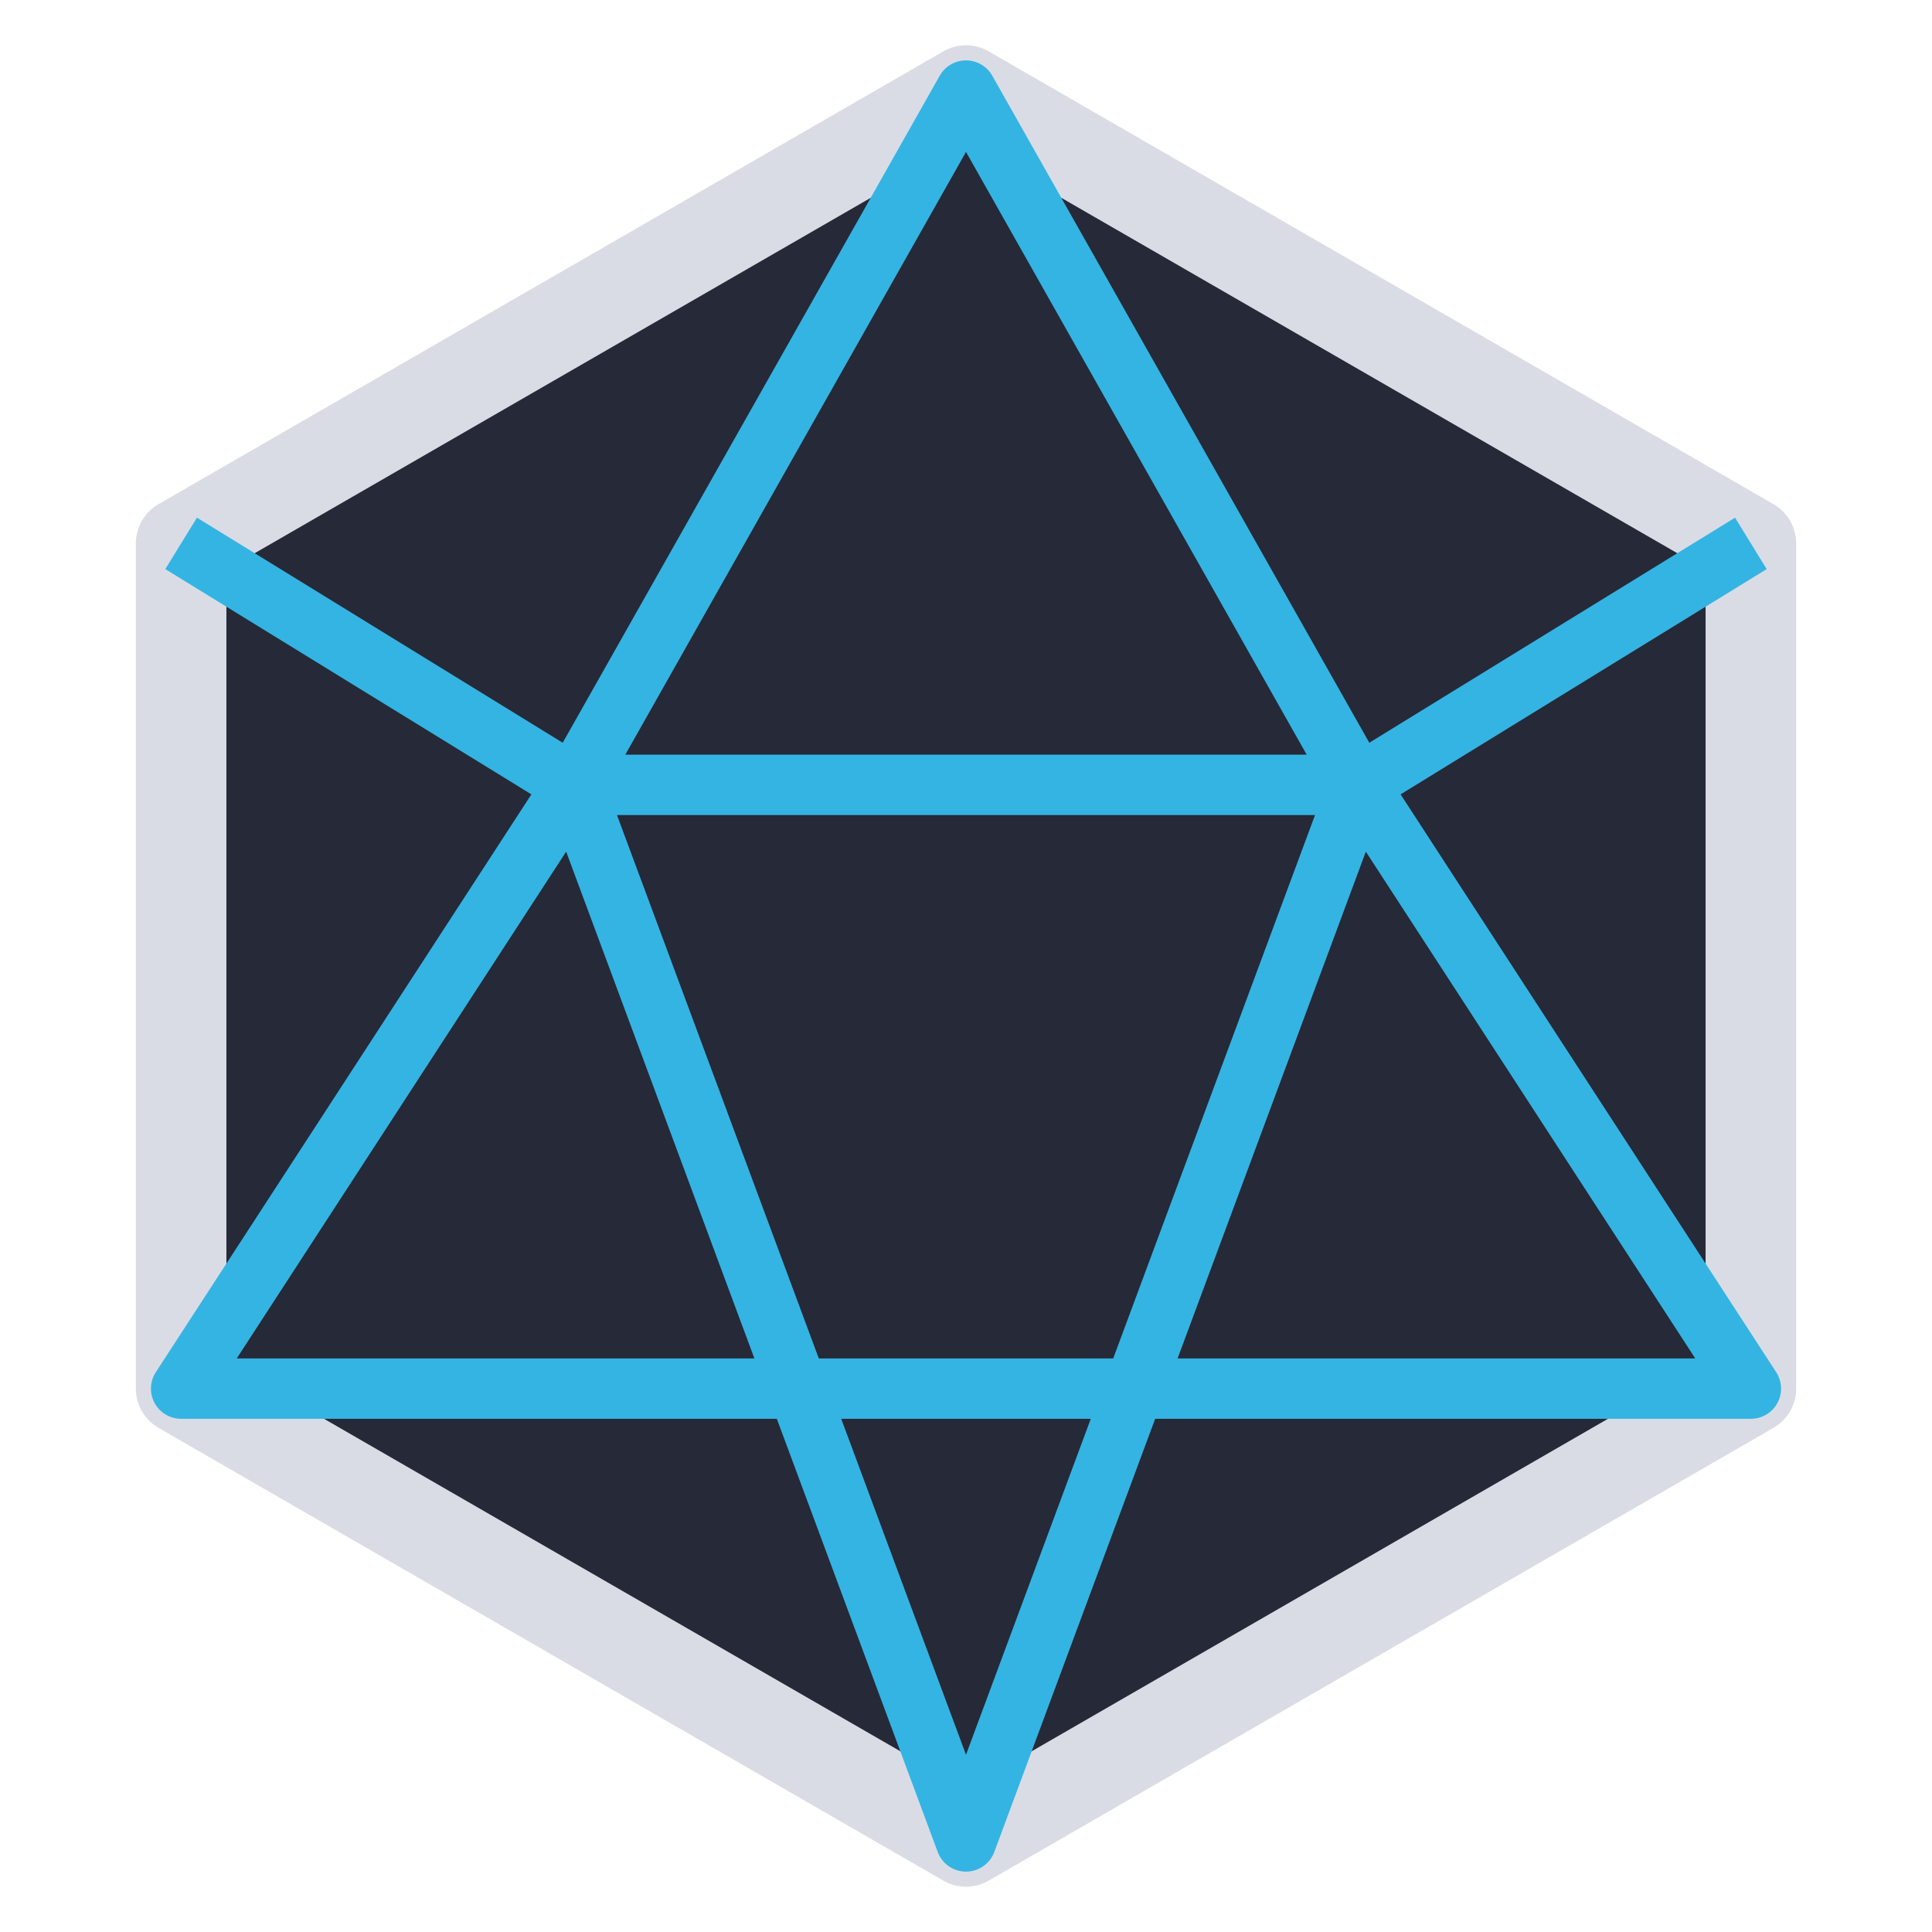
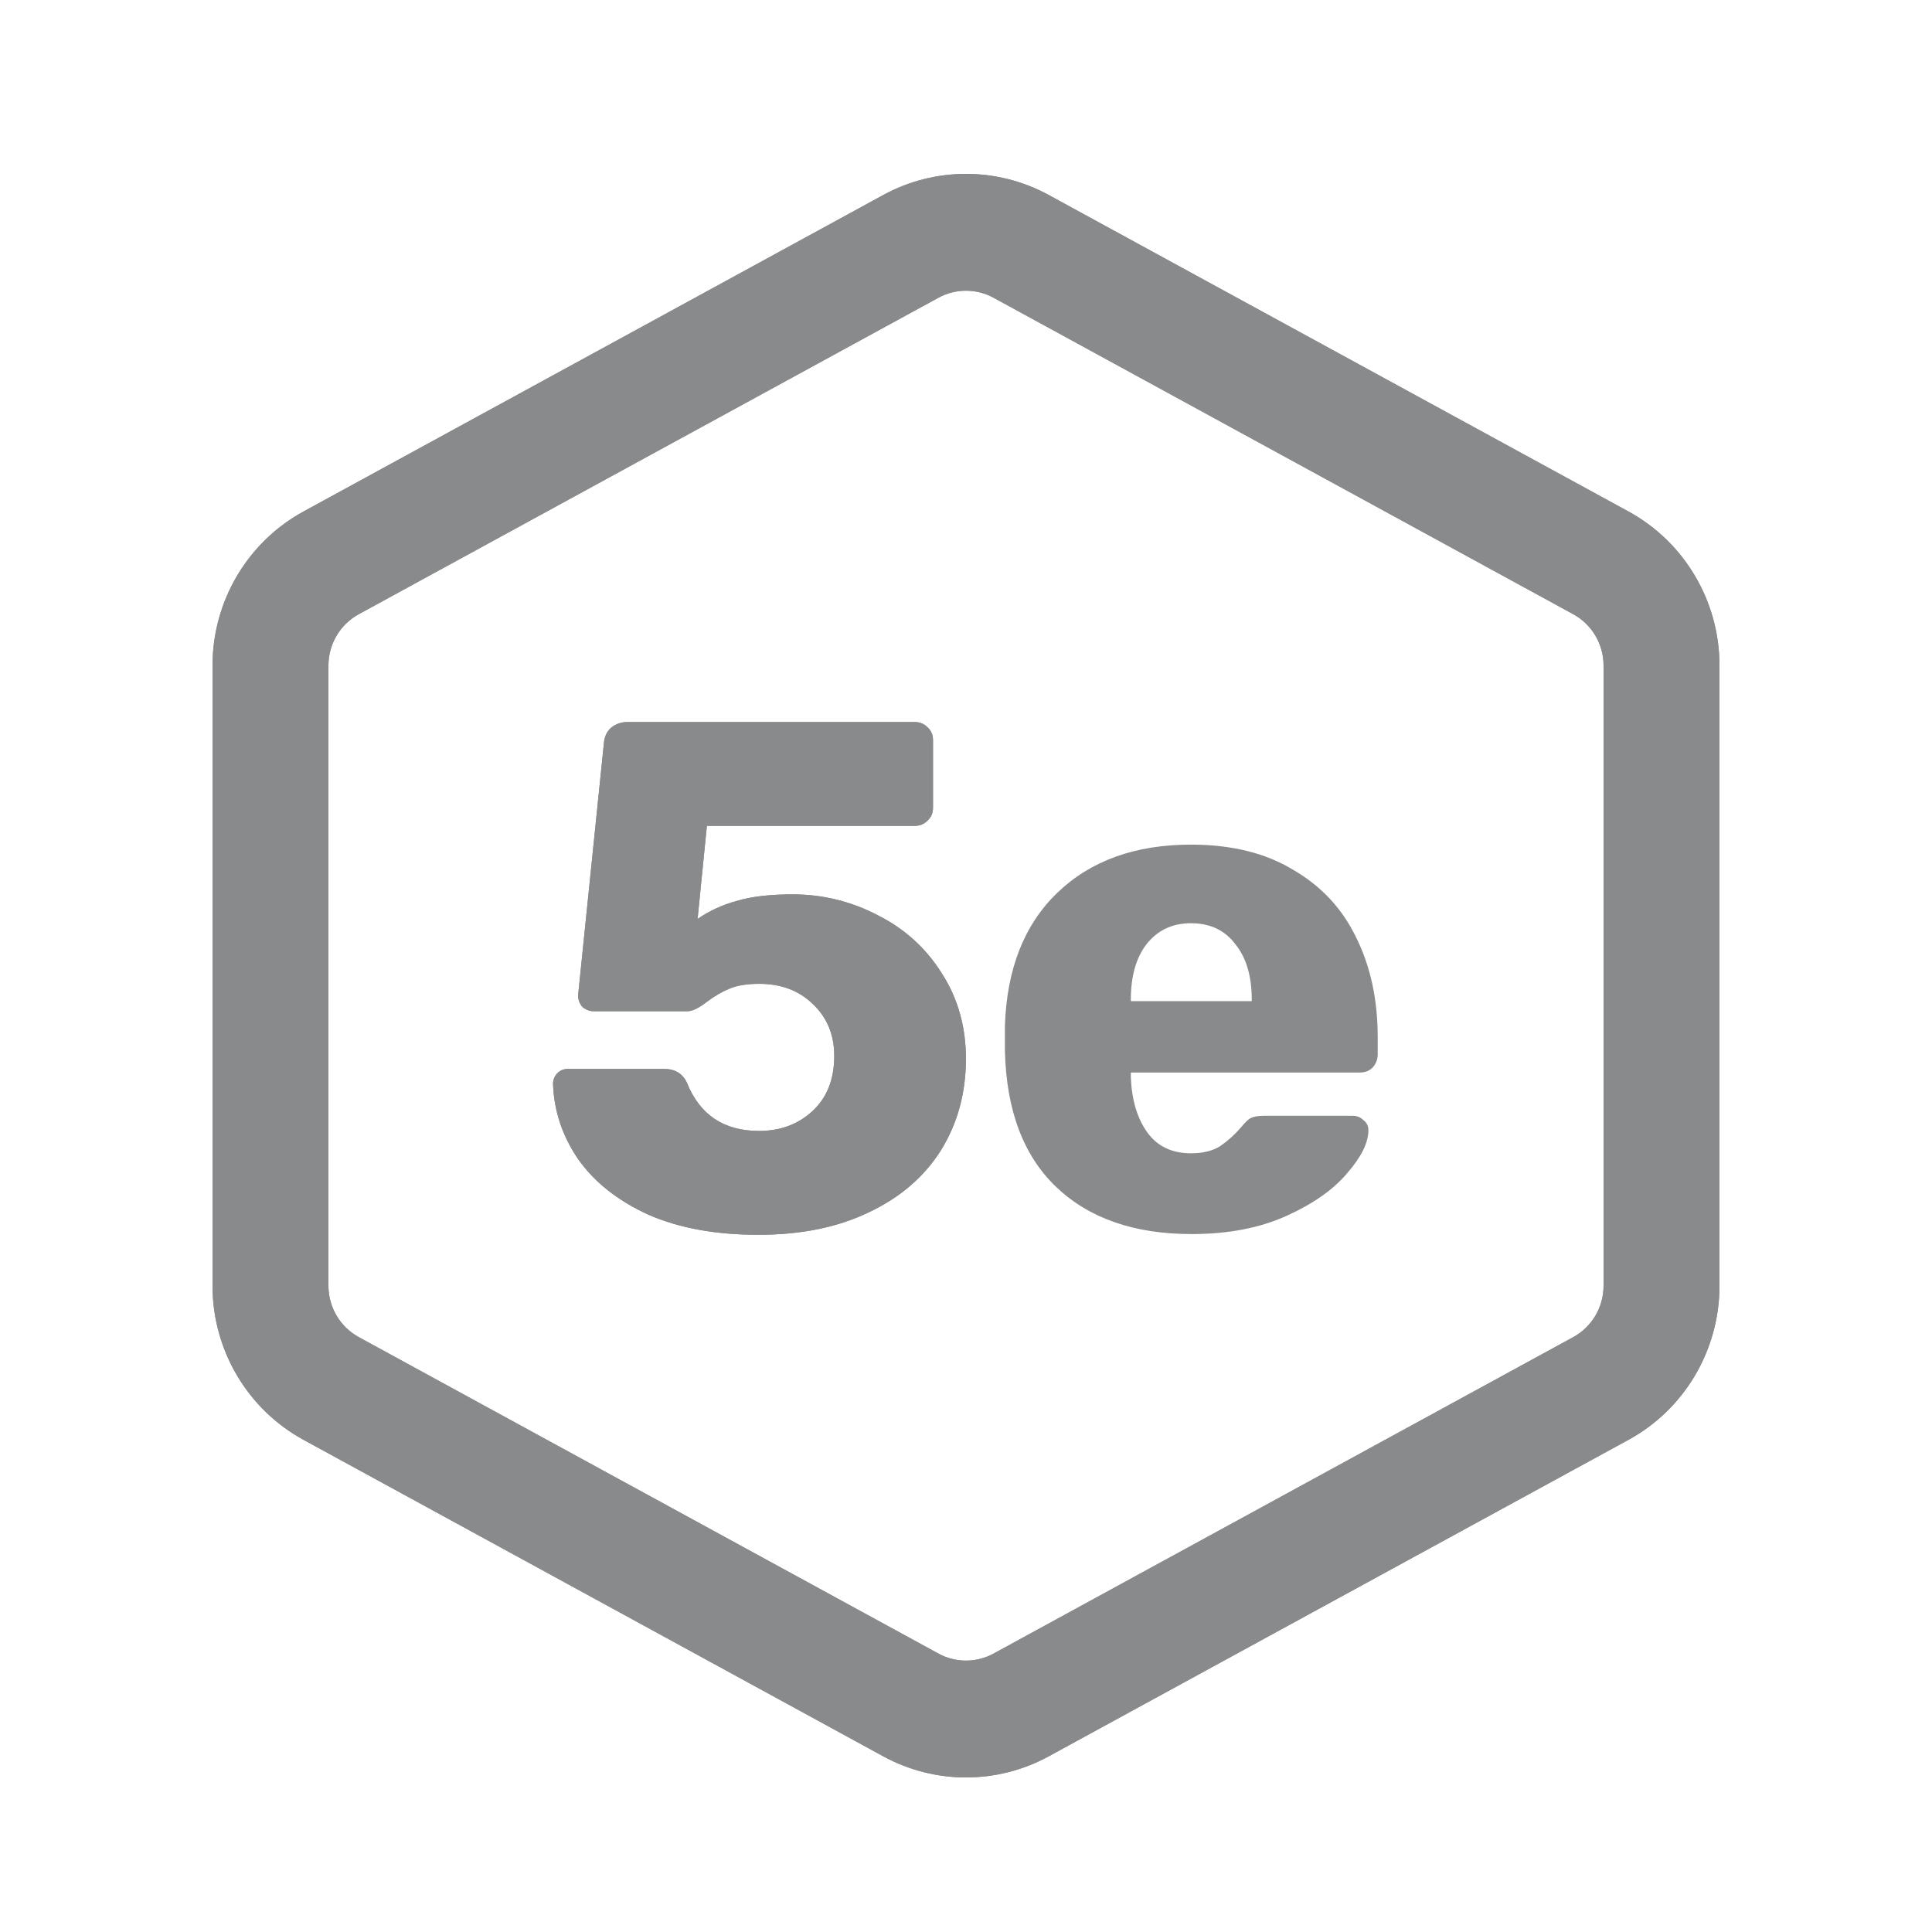
- <svg xmlns="http://www.w3.org/2000/svg" width="128" height="128" viewBox="0 0 64 64" fill="none">
-   <path d="M32 3 58 18v28L32 61 6 46V18L32 3Z" fill="#262937" stroke="#dadce5" stroke-width="3" stroke-linejoin="round" />
-   <path d="m32 3-13 23h26L32 3ZM6 18l13 8-13 20m52-28-13 8 13 20M19 26 6 46h52L45 26H19Zm0 0 13 35 13-35" stroke="#34b4e3" stroke-width="2" stroke-linejoin="round" />
+ <svg xmlns="http://www.w3.org/2000/svg" width="100" height="100" viewBox="0 0 100 100" fill="none">
+   <path fill-rule="evenodd" clip-rule="evenodd" d="M51.429 15.412C50.538 14.925 49.462 14.925 48.571 15.412L18.571 31.79C17.603 32.318 17 33.339 17 34.449V66.552C17 67.661 17.603 68.682 18.571 69.21L48.571 85.588C49.462 86.075 50.538 86.075 51.429 85.588L81.429 69.21C82.397 68.682 83 67.661 83 66.552V34.449C83 33.339 82.397 32.318 81.429 31.79L51.429 15.412ZM45.714 10.095C48.388 8.635 51.612 8.635 54.286 10.095L84.287 26.473C87.191 28.058 89 31.12 89 34.449V66.552C89 69.88 87.191 72.942 84.287 74.527L54.286 90.905C51.612 92.365 48.388 92.365 45.714 90.905L15.713 74.527C12.809 72.942 11 69.88 11 66.552V34.449C11 31.12 12.809 28.058 15.713 26.473L45.714 10.095Z" fill="#898A8B" />
+   <path d="M39.255 63.912C37.033 63.912 35.132 63.564 33.551 62.867C31.971 62.145 30.761 61.187 29.922 59.993C29.107 58.798 28.675 57.504 28.625 56.111C28.625 55.887 28.699 55.7 28.848 55.551C28.996 55.401 29.181 55.327 29.403 55.327H34.366C34.934 55.327 35.329 55.563 35.551 56.036C36.218 57.703 37.465 58.537 39.292 58.537C40.378 58.537 41.292 58.201 42.033 57.529C42.798 56.832 43.181 55.874 43.181 54.655C43.181 53.56 42.81 52.664 42.07 51.967C41.354 51.27 40.428 50.922 39.292 50.922C38.65 50.922 38.132 51.009 37.736 51.183C37.366 51.333 36.983 51.557 36.588 51.855C36.169 52.179 35.835 52.341 35.588 52.341H30.736C30.514 52.341 30.317 52.266 30.144 52.117C29.996 51.942 29.922 51.743 29.922 51.519L31.255 38.492C31.28 38.143 31.403 37.87 31.625 37.671C31.872 37.471 32.156 37.372 32.477 37.372H47.329C47.601 37.372 47.823 37.459 47.996 37.633C48.193 37.807 48.292 38.031 48.292 38.305V41.814C48.292 42.088 48.193 42.312 47.996 42.486C47.823 42.66 47.601 42.747 47.329 42.747H36.588L36.107 47.563C36.724 47.139 37.403 46.828 38.144 46.629C38.885 46.405 39.847 46.293 41.033 46.293C42.588 46.293 44.057 46.654 45.44 47.376C46.823 48.073 47.922 49.068 48.736 50.362C49.576 51.656 49.996 53.137 49.996 54.804C49.996 56.571 49.564 58.151 48.699 59.545C47.835 60.914 46.588 61.984 44.959 62.755C43.354 63.527 41.453 63.912 39.255 63.912Z" fill="#898A8B" />
+   <path fill-rule="evenodd" clip-rule="evenodd" d="M61.68 63.875C58.717 63.875 56.384 63.066 54.68 61.449C52.977 59.831 52.088 57.479 52.014 54.394V53.087C52.112 50.151 53.014 47.861 54.717 46.219C56.446 44.551 58.754 43.718 61.643 43.718C63.742 43.718 65.507 44.153 66.939 45.024C68.396 45.87 69.483 47.04 70.199 48.533C70.939 50.026 71.31 51.743 71.31 53.684V54.58C71.31 54.829 71.224 55.053 71.051 55.252C70.878 55.426 70.656 55.514 70.384 55.514H58.532V55.775C58.581 56.944 58.865 57.89 59.384 58.612C59.903 59.333 60.656 59.694 61.643 59.694C62.261 59.694 62.767 59.57 63.162 59.321C63.557 59.047 63.915 58.724 64.236 58.35C64.458 58.077 64.631 57.915 64.754 57.865C64.903 57.791 65.125 57.753 65.421 57.753H70.014C70.236 57.753 70.421 57.828 70.569 57.977C70.742 58.102 70.828 58.276 70.828 58.5C70.828 59.147 70.458 59.893 69.717 60.739C69.001 61.586 67.952 62.32 66.569 62.942C65.186 63.564 63.557 63.875 61.68 63.875ZM64.791 51.743V51.818H58.532V51.743C58.532 50.524 58.804 49.566 59.347 48.869C59.915 48.147 60.68 47.786 61.643 47.786C62.631 47.786 63.396 48.147 63.94 48.869C64.507 49.566 64.791 50.524 64.791 51.743Z" fill="#898A8B" />
+   <path fill-rule="evenodd" clip-rule="evenodd" d="M45.714 10.095C48.388 8.635 51.612 8.635 54.286 10.095L84.287 26.473C87.191 28.058 89 31.12 89 34.449V66.552C89 69.88 87.191 72.942 84.287 74.527L54.286 90.905C51.612 92.365 48.388 92.365 45.714 90.905L15.713 74.527C12.809 72.942 11 69.88 11 66.552V34.449C11 31.12 12.809 28.058 15.713 26.473L45.714 10.095ZM51.429 15.412C50.538 14.925 49.462 14.925 48.571 15.412L18.571 31.79C17.603 32.318 17 33.339 17 34.449V66.552C17 67.661 17.603 68.682 18.571 69.21L48.571 85.588C49.462 86.075 50.538 86.075 51.429 85.588L81.429 69.21C82.397 68.682 83 67.661 83 66.552V34.449C83 33.339 82.397 32.318 81.429 31.79L51.429 15.412ZM39.255 63.912C37.033 63.912 35.132 63.564 33.551 62.867C31.971 62.145 30.761 61.187 29.922 59.993C29.107 58.798 28.675 57.504 28.625 56.111C28.625 55.887 28.699 55.7 28.848 55.551C28.996 55.401 29.181 55.327 29.403 55.327H34.366C34.934 55.327 35.329 55.563 35.551 56.036C36.218 57.703 37.465 58.537 39.292 58.537C40.378 58.537 41.292 58.201 42.033 57.529C42.798 56.832 43.181 55.874 43.181 54.655C43.181 53.56 42.81 52.664 42.07 51.967C41.354 51.27 40.428 50.922 39.292 50.922C38.65 50.922 38.132 51.009 37.736 51.183C37.366 51.333 36.983 51.557 36.588 51.855C36.169 52.179 35.835 52.341 35.588 52.341H30.736C30.514 52.341 30.317 52.266 30.144 52.117C29.996 51.942 29.922 51.743 29.922 51.519L31.255 38.492C31.28 38.143 31.403 37.87 31.625 37.671C31.872 37.471 32.156 37.372 32.477 37.372H47.329C47.601 37.372 47.823 37.459 47.996 37.633C48.193 37.807 48.292 38.031 48.292 38.305V41.814C48.292 42.088 48.193 42.312 47.996 42.486C47.823 42.66 47.601 42.747 47.329 42.747H36.588L36.107 47.563C36.724 47.139 37.403 46.828 38.144 46.629C38.885 46.405 39.847 46.293 41.033 46.293C42.588 46.293 44.057 46.654 45.44 47.376C46.823 48.073 47.922 49.068 48.736 50.362C49.576 51.656 49.996 53.137 49.996 54.804C49.996 56.571 49.564 58.151 48.699 59.545C47.835 60.914 46.588 61.984 44.959 62.755C43.354 63.527 41.453 63.912 39.255 63.912Z" fill="#898A8B" />
</svg>
